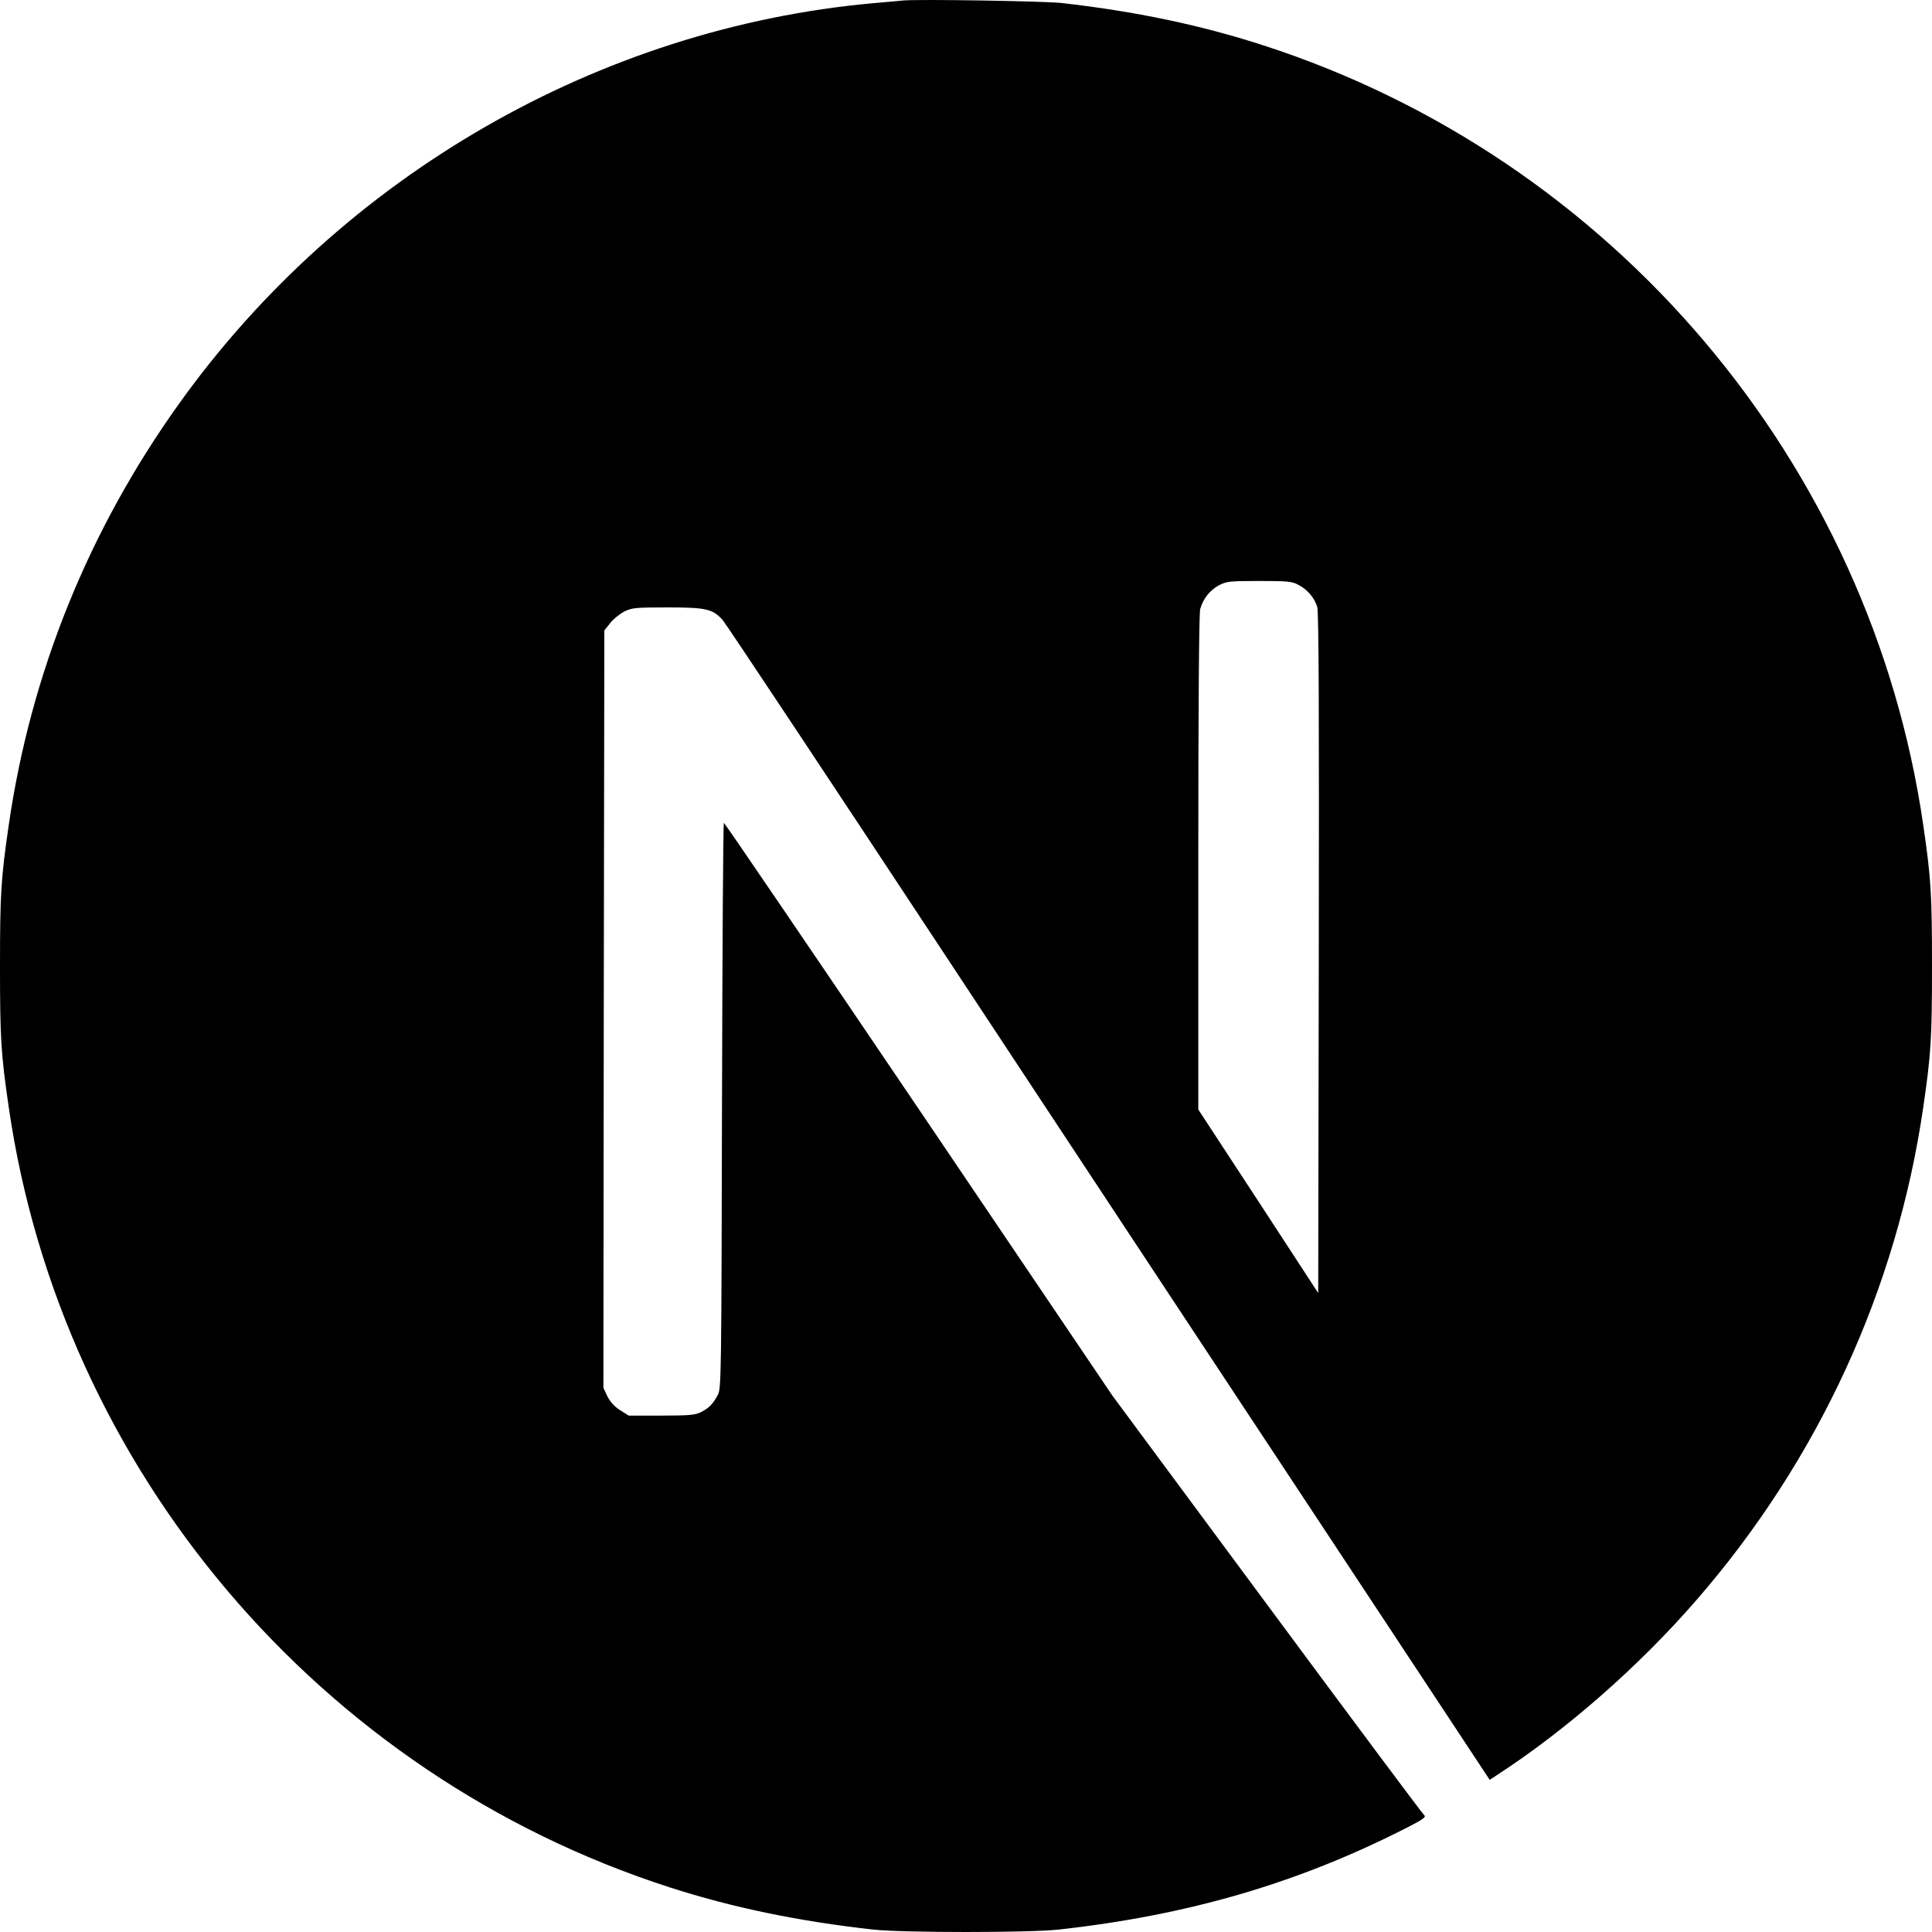
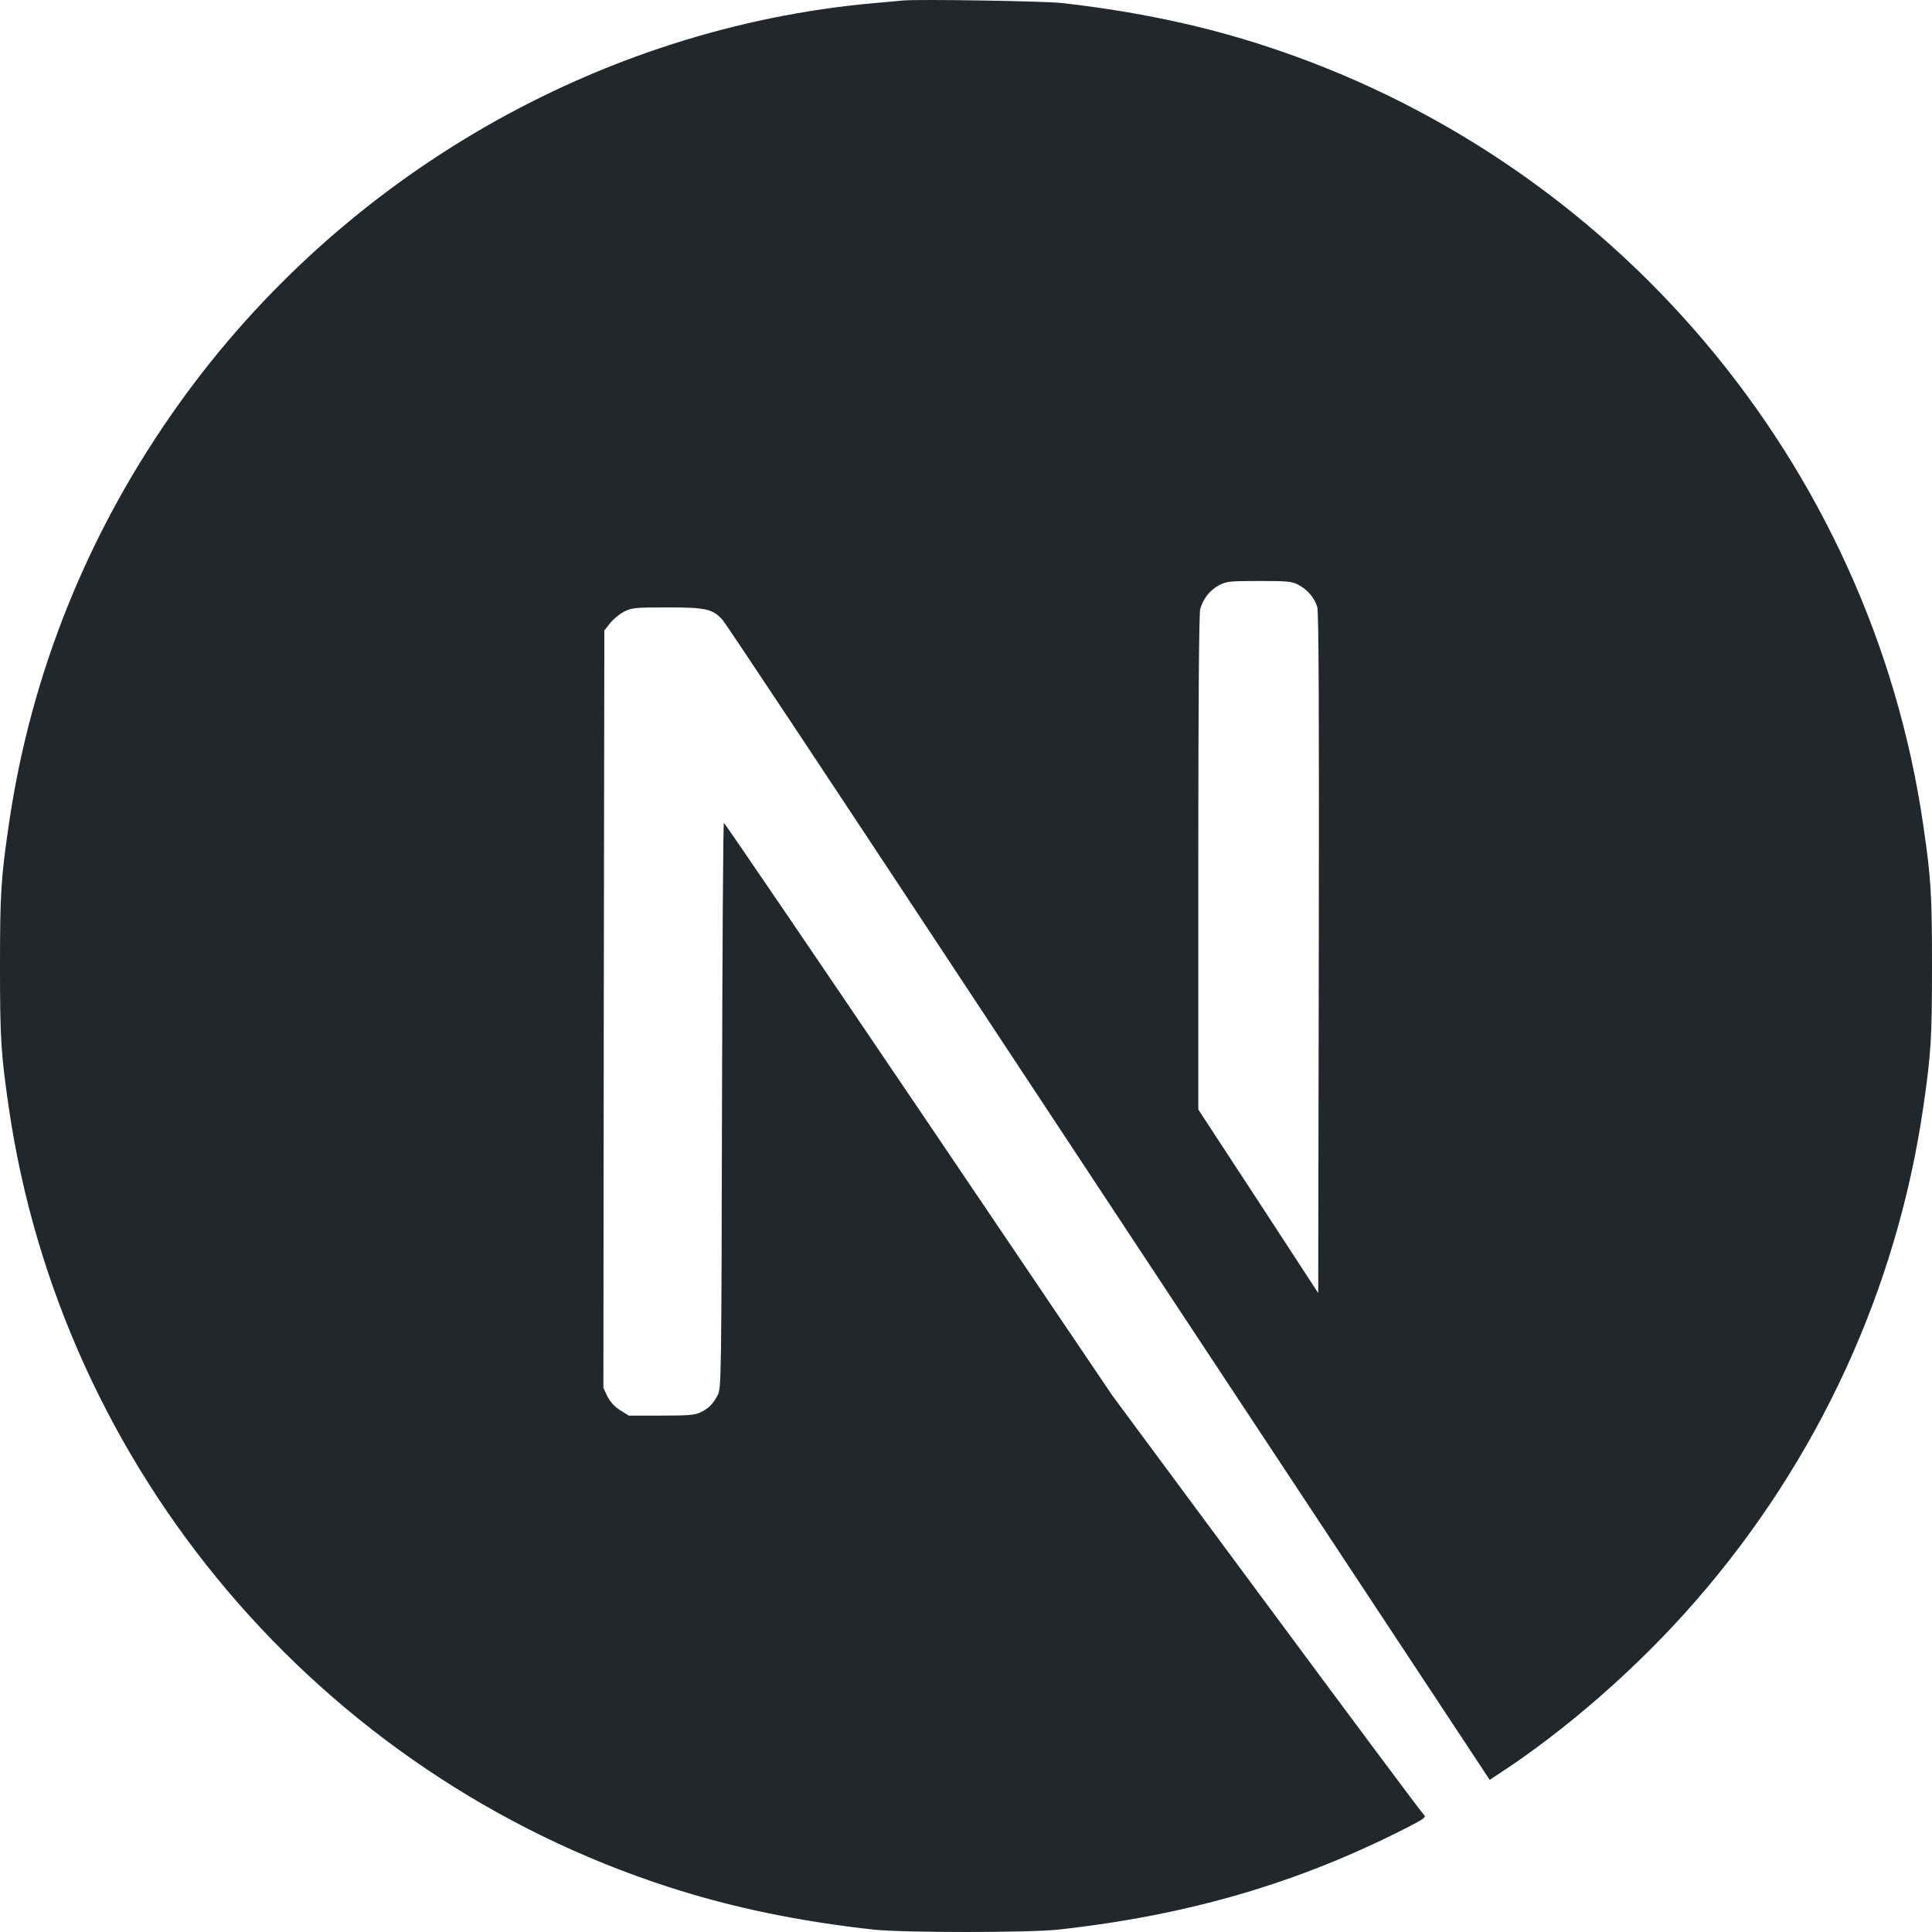
<svg xmlns="http://www.w3.org/2000/svg" width="800px" height="800px" viewBox="0 0 256 256" version="1.1" preserveAspectRatio="xMidYMid">
  <g>
-     <path d="M119.617,0.069 C119.066,0.119 117.315,0.294 115.738,0.419 C79.378,3.697 45.319,23.313 23.748,53.463 C11.736,70.227 4.054,89.243 1.151,109.385 C0.125,116.415 0,118.492 0,128.025 C0,137.558 0.125,139.635 1.151,146.666 C8.108,194.73 42.316,235.114 88.712,250.076 C97.02,252.754 105.778,254.58 115.738,255.681 C119.617,256.106 136.383,256.106 140.262,255.681 C157.454,253.779 172.018,249.526 186.382,242.195 C188.584,241.069 189.01,240.769 188.709,240.518 C188.509,240.368 179.125,227.783 167.864,212.57 L147.394,184.922 L121.744,146.966 C107.63,126.098 96.019,109.034 95.919,109.034 C95.819,109.009 95.718,125.873 95.668,146.465 C95.593,182.52 95.568,183.971 95.118,184.822 C94.467,186.048 93.967,186.549 92.916,187.099 C92.115,187.499 91.414,187.574 87.636,187.574 L83.306,187.574 L82.155,186.849 C81.404,186.373 80.854,185.748 80.479,185.022 L79.953,183.896 L80.003,133.73 L80.078,83.538 L80.854,82.562 C81.254,82.037 82.105,81.361 82.706,81.036 C83.732,80.536 84.132,80.486 88.461,80.486 C93.566,80.486 94.417,80.686 95.743,82.137 C96.119,82.537 110.007,103.455 126.624,128.651 C143.24,153.846 165.962,188.25 177.123,205.139 L197.393,235.84 L198.419,235.164 C207.503,229.259 217.112,220.852 224.719,212.095 C240.91,193.504 251.345,170.836 254.849,146.666 C255.875,139.635 256,137.558 256,128.025 C256,118.492 255.875,116.415 254.849,109.385 C247.892,61.32 213.684,20.936 167.288,5.974 C159.105,3.322 150.397,1.495 140.637,0.394 C138.235,0.144 121.694,-0.131 119.617,0.069 L119.617,0.069 Z M172.018,77.483 C173.219,78.084 174.195,79.235 174.545,80.436 C174.746,81.086 174.796,94.998 174.746,126.349 L174.671,171.336 L166.738,159.176 L158.78,147.016 L158.78,114.314 C158.78,93.171 158.88,81.286 159.03,80.711 C159.431,79.31 160.307,78.209 161.508,77.558 C162.534,77.033 162.909,76.983 166.838,76.983 C170.542,76.983 171.192,77.033 172.018,77.483 Z" fill="#000000">
+     <path d="M119.617,0.069 C119.066,0.119 117.315,0.294 115.738,0.419 C79.378,3.697 45.319,23.313 23.748,53.463 C11.736,70.227 4.054,89.243 1.151,109.385 C0.125,116.415 0,118.492 0,128.025 C0,137.558 0.125,139.635 1.151,146.666 C8.108,194.73 42.316,235.114 88.712,250.076 C97.02,252.754 105.778,254.58 115.738,255.681 C119.617,256.106 136.383,256.106 140.262,255.681 C157.454,253.779 172.018,249.526 186.382,242.195 C188.584,241.069 189.01,240.769 188.709,240.518 C188.509,240.368 179.125,227.783 167.864,212.57 L147.394,184.922 L121.744,146.966 C107.63,126.098 96.019,109.034 95.919,109.034 C95.819,109.009 95.718,125.873 95.668,146.465 C95.593,182.52 95.568,183.971 95.118,184.822 C94.467,186.048 93.967,186.549 92.916,187.099 C92.115,187.499 91.414,187.574 87.636,187.574 L83.306,187.574 L82.155,186.849 C81.404,186.373 80.854,185.748 80.479,185.022 L79.953,183.896 L80.003,133.73 L80.078,83.538 L80.854,82.562 C81.254,82.037 82.105,81.361 82.706,81.036 C83.732,80.536 84.132,80.486 88.461,80.486 C93.566,80.486 94.417,80.686 95.743,82.137 C96.119,82.537 110.007,103.455 126.624,128.651 C143.24,153.846 165.962,188.25 177.123,205.139 L197.393,235.84 L198.419,235.164 C207.503,229.259 217.112,220.852 224.719,212.095 C240.91,193.504 251.345,170.836 254.849,146.666 C255.875,139.635 256,137.558 256,128.025 C256,118.492 255.875,116.415 254.849,109.385 C247.892,61.32 213.684,20.936 167.288,5.974 C159.105,3.322 150.397,1.495 140.637,0.394 C138.235,0.144 121.694,-0.131 119.617,0.069 L119.617,0.069 Z M172.018,77.483 C173.219,78.084 174.195,79.235 174.545,80.436 C174.746,81.086 174.796,94.998 174.746,126.349 L174.671,171.336 L166.738,159.176 L158.78,147.016 L158.78,114.314 C158.78,93.171 158.88,81.286 159.03,80.711 C159.431,79.31 160.307,78.209 161.508,77.558 C162.534,77.033 162.909,76.983 166.838,76.983 C170.542,76.983 171.192,77.033 172.018,77.483 Z" fill="#21272b">

</path>
  </g>
</svg>
